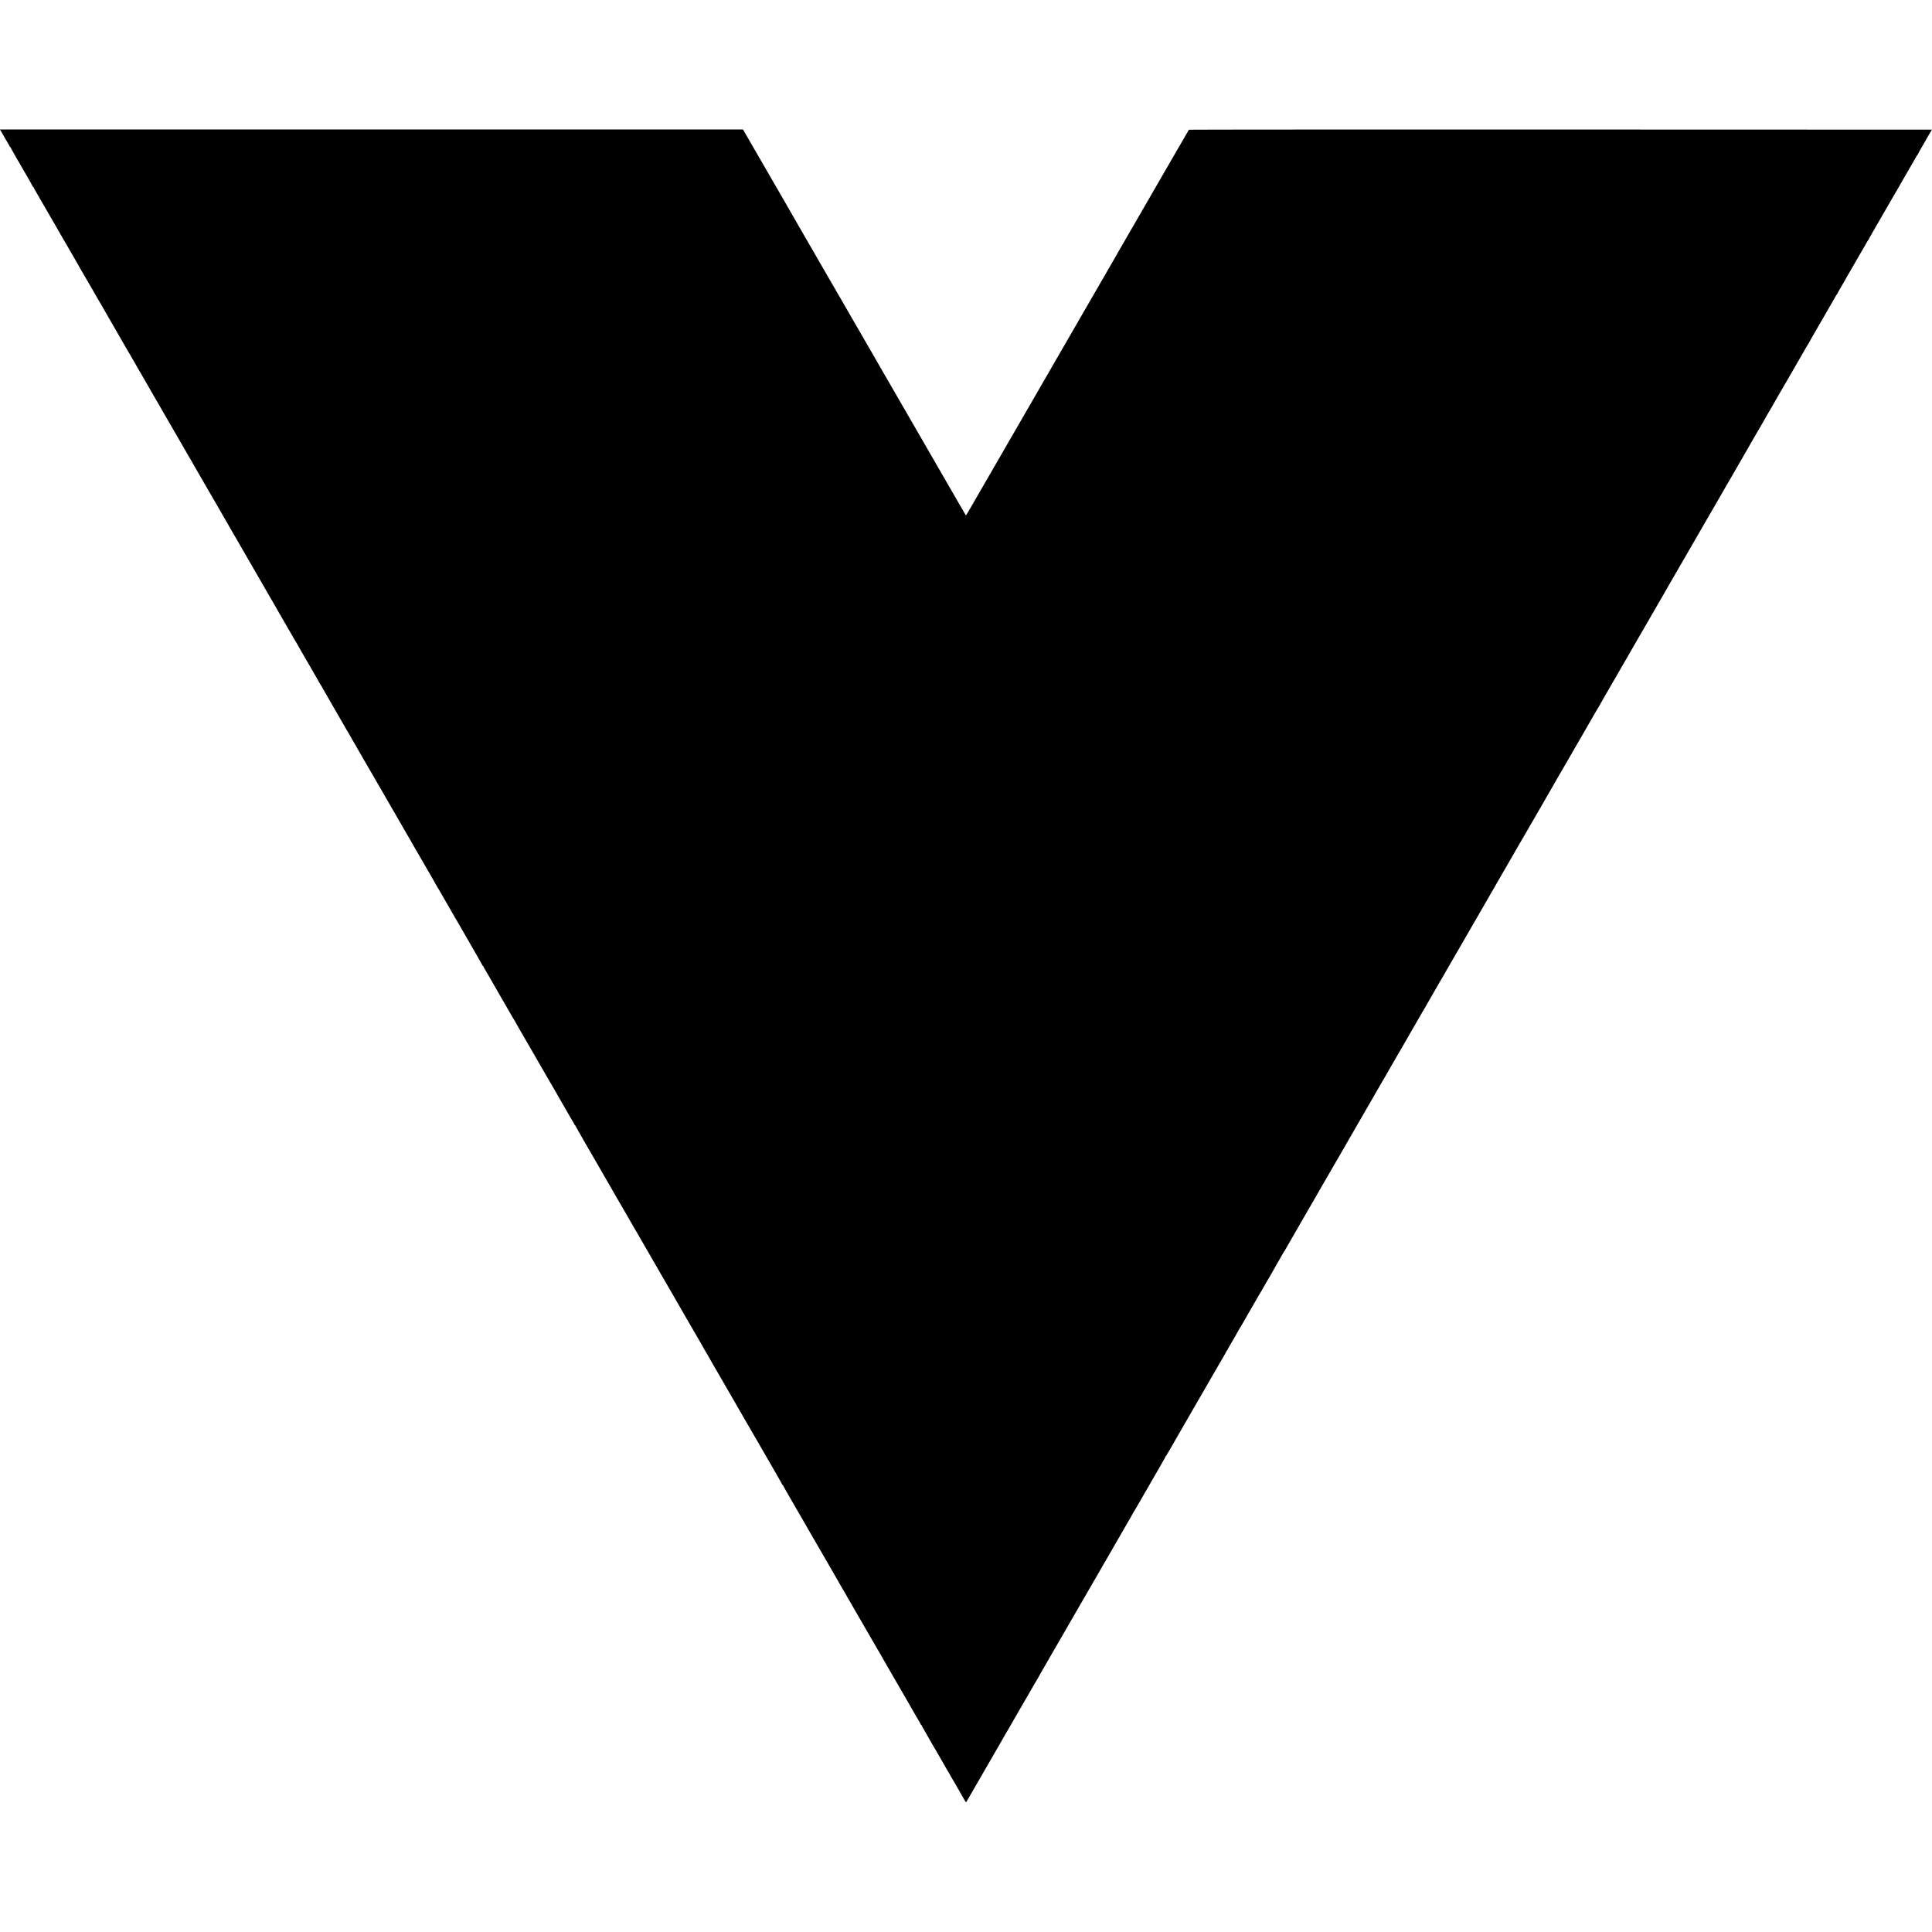
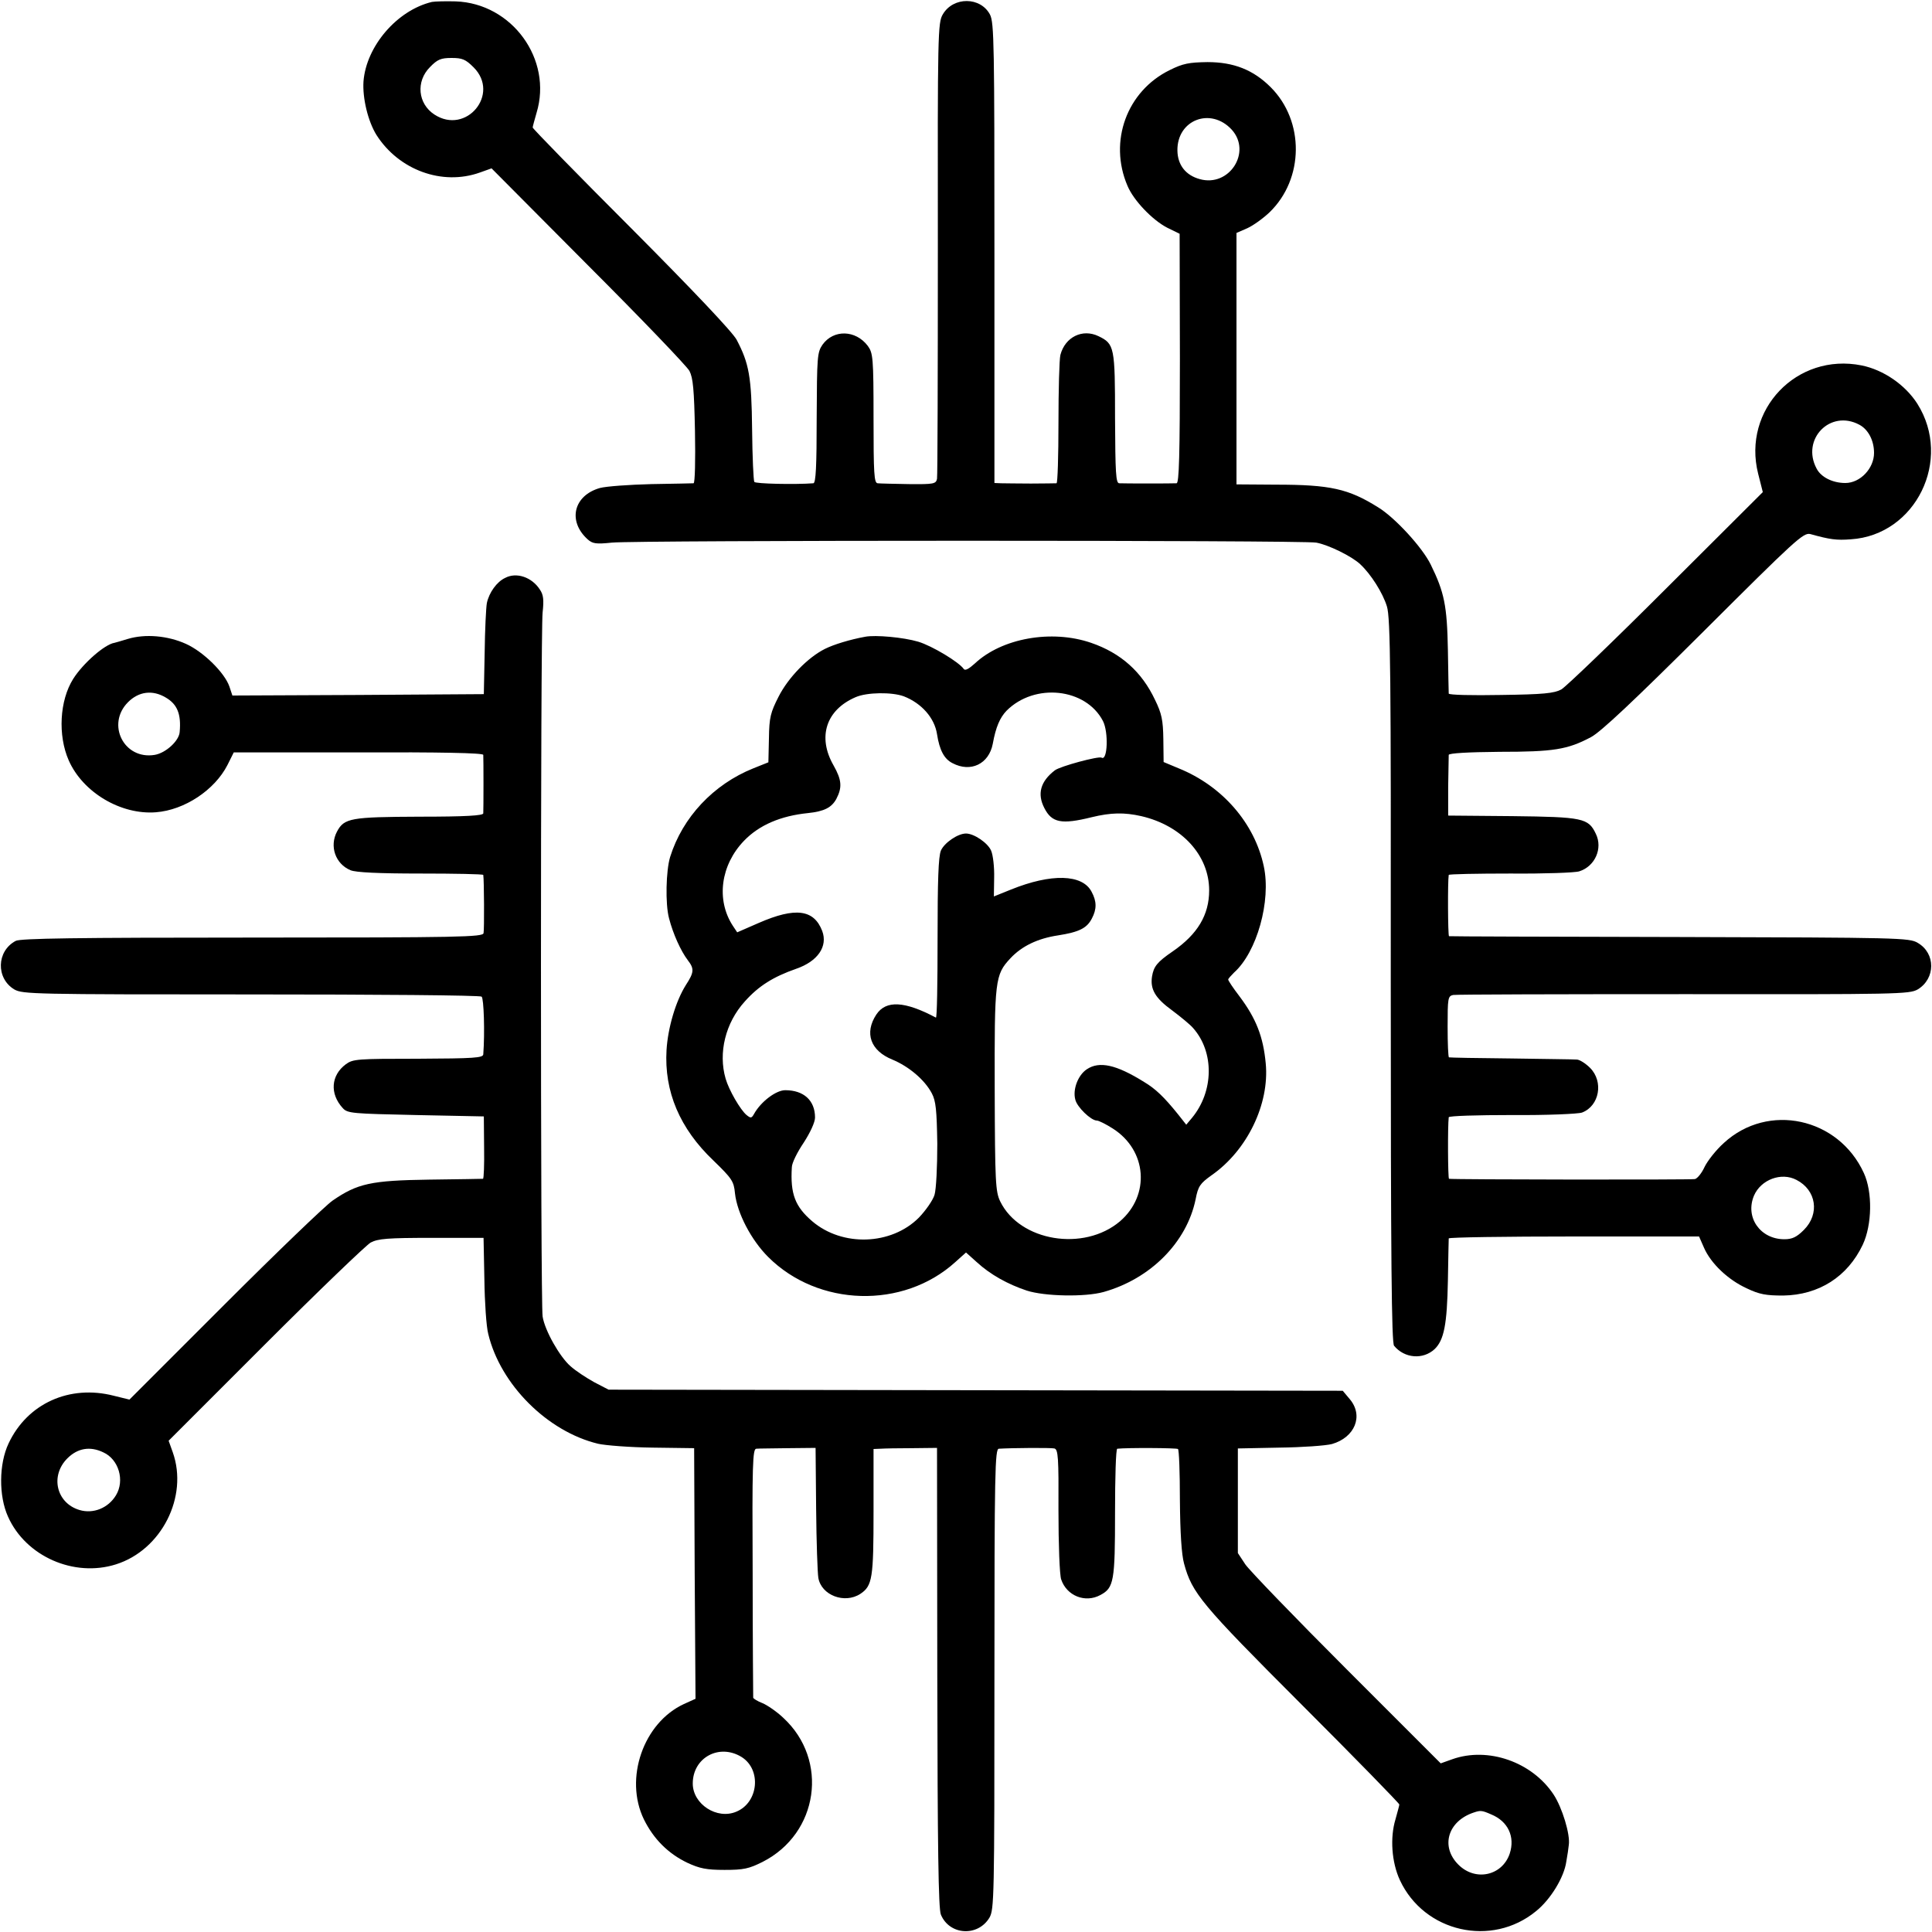
- <svg xmlns="http://www.w3.org/2000/svg" version="1.0" width="16pt" height="16pt" viewBox="0 0 16 16" preserveAspectRatio="xMidYMid meet">
-   <g transform="translate(0,16) scale(0.00032,-0.00032)" fill="#000000" stroke="none">
-     <path d="M18 46618 c45 -75 122 -207 122 -211 0 -2 25 -45 55 -95 30 -50 55 -96 55 -102 0 -5 5 -10 10 -10 6 0 10 -4 10 -9 0 -5 73 -135 161 -288 89 -153 173 -298 187 -323 14 -25 32 -57 41 -72 88 -149 187 -324 189 -335 2 -7 8 -13 13 -13 5 0 9 -4 9 -10 0 -5 46 -89 103 -187 175 -302 490 -846 507 -876 8 -16 20 -36 25 -45 28 -46 290 -498 339 -585 13 -23 74 -129 136 -236 61 -107 123 -215 137 -240 14 -25 29 -50 33 -56 5 -5 23 -37 40 -70 18 -33 38 -67 44 -75 11 -16 21 -33 63 -109 14 -25 29 -50 33 -56 4 -5 21 -35 38 -65 55 -100 261 -455 269 -465 4 -5 14 -21 20 -35 15 -29 41 -75 103 -180 24 -41 52 -88 60 -105 9 -16 57 -100 107 -185 112 -193 362 -626 380 -660 8 -14 23 -38 33 -55 11 -16 23 -37 27 -45 4 -8 26 -46 48 -85 23 -38 53 -90 67 -115 46 -81 64 -113 178 -310 62 -107 121 -210 132 -227 37 -67 56 -99 85 -148 16 -27 32 -57 36 -65 4 -8 15 -27 25 -42 9 -15 53 -89 96 -165 44 -76 177 -307 296 -513 120 -206 268 -463 330 -570 131 -227 117 -203 200 -348 36 -62 73 -125 82 -140 10 -15 21 -34 25 -42 4 -8 20 -37 36 -65 17 -27 38 -65 48 -82 49 -85 64 -111 87 -153 13 -25 28 -49 32 -55 4 -5 78 -134 165 -285 87 -151 166 -288 176 -305 10 -16 26 -43 35 -59 9 -17 125 -217 257 -445 132 -229 253 -441 270 -471 17 -30 45 -79 64 -108 18 -29 33 -54 33 -57 0 -2 20 -37 44 -77 24 -40 123 -212 221 -383 97 -170 190 -330 205 -355 16 -25 39 -65 53 -90 13 -25 81 -144 152 -265 70 -121 137 -238 150 -260 12 -22 37 -65 55 -95 18 -30 43 -73 55 -95 12 -22 48 -85 80 -140 77 -132 163 -280 190 -330 13 -22 71 -123 130 -225 59 -102 116 -199 126 -217 10 -17 29 -50 43 -72 15 -22 26 -43 26 -45 0 -2 27 -50 60 -106 33 -56 60 -103 60 -105 0 -2 55 -98 90 -155 8 -14 182 -316 239 -414 13 -22 45 -79 72 -124 27 -46 49 -86 49 -89 0 -2 14 -24 30 -48 16 -24 30 -46 30 -49 0 -5 74 -135 100 -176 5 -8 24 -42 43 -75 50 -88 58 -101 262 -455 104 -179 199 -345 213 -370 14 -25 28 -49 32 -55 4 -5 17 -26 28 -45 10 -19 62 -109 114 -200 114 -197 133 -230 170 -295 16 -27 33 -57 38 -65 17 -28 96 -165 103 -180 4 -8 16 -28 26 -45 10 -16 77 -131 148 -255 72 -124 181 -313 243 -420 62 -107 121 -209 131 -227 35 -62 323 -560 392 -678 38 -66 83 -145 100 -175 16 -30 33 -59 37 -65 4 -5 17 -27 29 -47 34 -61 56 -100 90 -156 17 -29 31 -55 31 -57 0 -2 17 -32 39 -67 21 -35 134 -229 251 -433 117 -203 235 -407 261 -451 27 -45 49 -85 49 -88 0 -4 8 -19 19 -34 15 -21 200 -341 309 -533 10 -19 33 -58 51 -87 17 -29 31 -54 31 -56 0 -2 25 -44 55 -94 30 -50 55 -95 55 -98 0 -4 6 -15 14 -23 7 -9 27 -41 43 -71 17 -30 170 -297 342 -594 171 -296 311 -542 311 -547 0 -5 5 -9 10 -9 6 0 10 -4 10 -10 0 -5 22 -47 49 -92 27 -46 58 -99 68 -118 24 -43 81 -140 93 -160 5 -8 66 -114 135 -235 69 -121 130 -227 135 -235 12 -21 259 -447 283 -490 10 -19 28 -47 38 -62 11 -14 19 -29 19 -32 0 -3 37 -69 83 -148 99 -170 305 -526 337 -583 13 -22 31 -53 41 -70 11 -16 22 -37 26 -45 7 -14 82 -146 103 -180 14 -24 181 -311 205 -355 13 -22 46 -80 75 -130 29 -49 64 -110 78 -135 14 -25 51 -88 82 -140 31 -52 59 -102 63 -110 4 -8 18 -33 31 -55 205 -353 284 -489 309 -535 17 -30 45 -78 62 -106 18 -28 36 -60 39 -72 4 -12 12 -22 17 -22 5 0 9 -4 9 -10 0 -5 109 -197 241 -427 133 -230 250 -431 259 -448 51 -90 222 -385 280 -485 37 -63 78 -135 92 -160 14 -25 67 -117 118 -205 51 -88 101 -175 111 -193 34 -58 55 -95 149 -257 51 -88 101 -173 110 -190 9 -16 76 -131 147 -255 72 -124 140 -241 151 -260 61 -108 281 -489 355 -615 38 -66 77 -133 87 -150 35 -63 91 -161 100 -175 14 -23 99 -169 128 -220 54 -97 135 -235 142 -245 4 -5 20 -32 35 -60 26 -48 238 -416 276 -480 10 -16 26 -46 37 -65 30 -53 382 -661 403 -695 10 -16 22 -37 26 -45 4 -8 26 -48 50 -88 24 -41 43 -75 43 -77 0 -2 22 -40 50 -85 27 -45 50 -84 50 -86 0 -3 38 -69 83 -147 84 -142 302 -520 340 -587 10 -19 34 -60 52 -90 18 -30 44 -75 57 -100 14 -25 45 -79 70 -120 25 -41 56 -96 70 -121 14 -25 77 -133 138 -240 62 -107 122 -210 132 -229 25 -43 310 -535 337 -581 11 -19 26 -45 34 -59 17 -32 238 -414 266 -460 11 -19 24 -41 28 -49 3 -7 75 -133 160 -278 84 -146 153 -269 153 -274 0 -5 5 -9 10 -9 6 0 10 -4 10 -10 0 -5 82 -150 181 -322 182 -314 201 -346 240 -415 12 -21 80 -139 152 -263 71 -124 141 -245 155 -270 14 -25 28 -49 32 -55 6 -8 145 -248 220 -380 37 -66 209 -362 229 -395 11 -19 24 -42 28 -49 4 -8 67 -118 140 -243 73 -125 133 -230 133 -233 0 -2 15 -28 33 -57 19 -29 47 -78 64 -108 17 -30 53 -93 79 -139 53 -90 82 -141 157 -272 82 -142 115 -199 381 -659 142 -245 268 -463 281 -485 12 -22 71 -125 132 -230 60 -104 172 -298 248 -430 76 -132 146 -253 156 -270 11 -16 22 -36 26 -44 3 -8 30 -54 60 -103 29 -49 53 -91 53 -93 0 -3 18 -34 40 -70 22 -36 40 -67 40 -69 0 -2 37 -66 81 -142 45 -77 98 -168 119 -204 20 -36 47 -81 58 -100 12 -19 27 -47 33 -62 6 -16 15 -28 20 -28 5 0 9 -4 9 -9 0 -6 63 -118 140 -251 77 -133 140 -243 140 -245 0 -2 18 -33 41 -70 22 -37 49 -83 60 -101 10 -19 29 -51 40 -71 25 -45 109 -189 126 -218 7 -11 17 -29 22 -40 6 -11 22 -38 35 -60 14 -22 37 -62 52 -90 14 -27 35 -62 45 -77 11 -14 19 -29 19 -32 0 -3 18 -35 40 -71 22 -36 40 -67 40 -69 0 -2 19 -35 42 -72 23 -38 55 -94 72 -124 26 -47 139 -244 171 -298 6 -9 21 -36 34 -60 28 -48 37 -51 51 -19 6 12 19 36 29 52 10 17 27 46 38 65 11 19 104 181 208 360 103 179 199 345 213 370 14 25 42 74 64 109 21 34 38 65 38 67 0 2 18 33 40 69 22 36 40 67 40 69 0 3 177 310 199 346 16 26 136 234 140 244 2 5 25 44 52 88 27 44 49 81 49 84 0 2 18 34 40 70 22 36 40 67 40 69 0 2 20 36 43 77 35 58 169 289 297 513 9 17 50 86 90 155 40 69 86 150 103 180 16 30 35 62 41 70 6 8 16 24 22 35 35 64 72 129 167 293 59 100 116 199 127 220 11 20 30 53 41 72 43 72 1070 1850 1121 1940 14 25 65 113 113 195 48 83 96 166 107 185 10 19 28 50 38 68 11 18 73 124 137 235 64 111 175 303 246 427 71 124 173 299 225 390 52 91 116 202 143 248 27 45 49 85 49 89 0 4 6 14 14 22 7 9 28 43 46 76 26 47 251 436 378 655 11 19 29 51 40 70 11 19 101 176 201 348 99 172 181 317 181 323 0 5 5 9 10 9 6 0 10 5 10 11 0 6 8 23 18 37 11 15 32 52 49 82 16 30 130 228 253 440 122 212 234 405 248 430 13 25 39 70 57 100 39 65 69 117 130 225 25 44 50 87 55 95 12 19 78 134 220 380 61 107 129 224 150 260 161 277 222 382 246 425 15 28 47 83 71 123 24 41 43 78 43 83 0 5 4 9 8 9 4 0 13 12 19 28 7 15 23 45 36 67 66 110 277 478 277 483 0 3 6 13 14 21 7 9 27 41 43 71 17 30 45 80 63 110 34 57 375 649 394 685 6 11 16 27 22 35 6 8 26 42 44 75 18 33 41 74 51 90 10 17 24 41 32 55 54 97 72 128 88 152 11 14 19 28 19 30 0 3 79 141 175 308 96 167 175 305 175 308 0 3 6 13 14 21 7 9 26 39 41 66 33 60 276 483 338 587 24 40 46 80 50 88 4 8 13 24 20 35 14 23 95 163 125 215 11 19 52 91 92 160 40 69 80 139 90 155 9 17 103 179 207 360 105 182 200 346 211 365 103 181 463 802 489 845 7 11 15 27 19 35 4 8 29 51 55 95 64 110 828 1433 848 1470 9 17 24 41 33 55 9 14 29 48 45 77 15 28 52 93 82 145 30 51 62 107 71 123 17 30 231 398 400 690 51 88 103 179 115 202 12 23 26 48 32 55 6 7 24 38 40 68 17 30 61 107 98 170 37 63 84 144 103 180 19 36 41 72 48 81 8 8 14 18 14 21 0 4 27 51 59 106 32 55 72 124 89 154 16 29 71 125 122 213 51 88 104 180 118 205 13 25 28 50 32 55 4 6 17 26 28 45 11 19 45 80 77 135 31 55 66 116 77 135 11 19 88 152 171 295 401 694 620 1072 650 1125 11 19 87 152 170 295 83 143 158 273 166 288 9 16 21 36 26 45 6 9 31 52 55 96 25 43 54 94 66 115 11 20 95 164 186 321 91 157 173 299 182 315 9 17 26 46 37 65 12 19 66 114 121 210 56 96 108 186 117 200 8 14 24 40 34 59 24 45 383 664 412 713 5 9 17 29 26 45 15 28 120 210 241 419 36 61 68 117 72 125 4 8 12 23 19 34 35 57 245 420 262 453 11 20 35 61 53 90 17 29 32 54 32 56 0 3 28 51 62 108 33 57 70 119 80 138 10 19 23 42 28 50 5 8 32 53 59 100 27 47 149 258 271 470 122 212 234 405 248 430 30 53 62 108 80 135 6 11 15 27 19 35 4 8 85 150 181 315 96 165 187 323 202 350 31 56 116 202 130 225 5 8 25 42 43 75 19 33 92 159 162 280 149 257 157 271 202 350 19 33 38 67 43 75 9 14 228 392 275 475 12 22 55 96 95 165 40 69 80 139 90 155 24 42 202 350 221 383 9 15 27 47 41 72 14 25 75 131 136 236 61 106 121 210 134 232 99 172 271 470 279 482 5 8 23 40 40 70 18 30 81 141 142 245 60 105 121 210 135 235 14 25 71 124 127 220 56 96 143 247 194 335 51 88 96 167 102 175 14 24 180 311 204 355 23 43 340 590 356 615 5 8 50 87 101 175 171 301 517 898 582 1008 25 43 46 81 46 83 0 2 12 23 27 47 14 23 40 67 56 97 16 30 35 62 42 70 7 8 15 22 18 30 4 8 20 38 37 65 16 28 33 57 37 65 6 12 111 196 143 250 5 8 55 95 112 193 57 98 113 195 126 215 12 20 27 46 32 57 6 11 14 27 20 35 5 8 76 130 156 270 80 140 165 287 187 325 23 39 52 90 66 115 13 25 30 52 37 61 8 8 14 18 14 21 0 4 41 77 92 165 50 87 175 302 276 478 101 176 208 360 236 408 28 49 67 117 86 152 19 35 41 70 48 77 6 6 12 15 12 19 0 7 124 224 167 291 12 21 23 40 23 42 0 2 21 40 46 83 26 43 55 92 64 109 54 95 327 568 354 614 19 30 45 75 59 100 71 128 82 145 89 148 4 2 8 8 8 13 0 5 42 82 94 172 311 538 496 858 518 897 14 25 40 70 58 100 18 30 42 71 53 90 10 19 79 139 152 265 73 127 142 246 153 265 10 19 43 76 72 125 29 50 63 108 75 130 65 116 80 140 87 143 4 2 8 8 8 12 0 8 114 212 140 250 6 8 14 24 20 35 5 11 54 97 108 190 l100 170 -9611 3 c-5286 1 -9614 -1 -9618 -5 -5 -6 -419 -719 -619 -1068 -89 -155 -267 -463 -323 -560 -38 -66 -81 -140 -95 -165 -31 -56 -263 -457 -526 -910 -110 -190 -224 -388 -254 -440 -29 -52 -61 -109 -71 -125 -23 -39 -243 -420 -268 -465 -11 -19 -204 -352 -428 -740 -224 -388 -477 -826 -563 -975 -85 -148 -185 -322 -222 -385 -37 -63 -120 -207 -185 -320 -65 -113 -177 -306 -248 -430 -72 -124 -172 -297 -222 -385 -51 -88 -142 -245 -202 -350 -131 -226 -247 -427 -408 -705 -65 -113 -249 -432 -410 -710 -160 -278 -388 -673 -506 -877 -118 -205 -216 -373 -219 -373 -3 0 -52 82 -109 183 -58 100 -144 250 -192 332 -95 164 -402 696 -647 1120 -85 149 -228 396 -317 550 -212 365 -982 1700 -1008 1745 -10 19 -43 76 -72 125 -29 50 -64 110 -77 135 -14 25 -63 110 -110 190 -47 80 -96 165 -110 190 -14 25 -99 171 -188 325 -89 154 -174 300 -188 325 -13 25 -64 113 -112 195 -48 83 -140 242 -205 355 -65 113 -183 317 -263 454 -79 137 -152 264 -163 282 -50 89 -335 583 -354 614 -12 19 -34 58 -50 85 -15 28 -129 226 -253 440 -124 215 -235 408 -247 430 -12 22 -69 121 -127 220 -58 99 -226 389 -373 645 -148 256 -324 561 -392 678 -67 117 -134 232 -147 255 -13 23 -33 59 -46 80 l-22 37 -9615 0 -9615 0 20 -32z" />
-   </g>
+ <svg xmlns="http://www.w3.org/2000/svg" version="1" width="933.333" height="933.333" viewBox="0 0 700 700">
+   <path d="M156.5.7c-12.6 3-23.8 16-24.8 28.8-.4 6 1.6 14.4 4.7 19.4 8.1 12.7 23.8 18.5 37.5 13.6l4.2-1.5 35 35.2c19.3 19.3 35.8 36.5 36.7 38.2 1.3 2.5 1.7 6.7 2 21.8.2 10.4 0 18.8-.5 18.9-.4 0-7.3.2-15.3.3-8 .2-16.3.8-18.6 1.4-9.6 2.7-11.8 12-4.5 18.6 1.8 1.6 3 1.8 8.8 1.2 8.5-.9 250.4-.9 255.2 0 4.4.8 12.8 4.9 15.9 7.8 3.9 3.6 8.2 10.4 9.7 15.3 1.3 4.1 1.5 24.1 1.4 135.6 0 102.4.3 131.2 1.2 132.3 3.8 4.6 10.5 5.1 14.7 1.2 3.4-3.3 4.5-8.9 4.8-24.8.1-8 .3-14.8.3-15.3.1-.4 20.5-.7 45.4-.7h45.3l1.8 4.1c2.5 5.7 8.7 11.6 15.5 14.7 4.6 2.2 7 2.6 13.2 2.6 12.9-.2 23.3-6.8 28.8-18.4 3.4-7.2 3.6-19.1.4-26-9.2-20.1-34.7-25.6-50.7-10.9-2.9 2.6-6 6.6-7 8.7-1 2.2-2.6 4.2-3.5 4.4-1.3.3-87.5.2-89.1-.1-.4-.1-.5-19.1-.1-22.3.1-.5 10.4-.8 22.9-.8 12.6.1 24-.4 25.4-.9 6.3-2.4 7.9-11.2 2.9-16.2-1.6-1.6-3.8-3-4.8-3-1-.1-11.7-.2-23.8-.4-12.1-.1-22.2-.3-22.5-.4-.3 0-.5-5.1-.5-11.1 0-10.3.1-11.1 2-11.5 1.1-.2 38.7-.3 83.6-.3 77.6.1 81.7 0 84.7-1.7 6.5-3.9 6.6-13.1 0-16.9-3-1.8-6.6-1.9-86.2-2.1-45.7-.1-83.3-.2-83.6-.3-.4-.2-.5-19.9-.1-22.2.1-.3 10.1-.5 22.4-.5 12.2.1 23.4-.3 24.9-.8 5.7-1.8 8.6-8.3 6-13.6-2.7-5.7-4.7-6.1-30.3-6.4l-23.2-.2V285c.1-5.8.2-11 .2-11.5.1-.6 7-1 18.4-1.1 19.6 0 24.6-.8 33.1-5.3 3.5-1.8 15.7-13.3 40.9-38.4 33.2-33.1 36.1-35.8 38.6-35.2 7.2 2 9.5 2.3 14.7 1.9 23.5-1.5 36.9-28.8 24.1-49.1-4.4-6.9-12.3-12.3-20.2-13.9-23.5-4.7-43.3 16.1-37.5 39.2l1.7 6.7-34.9 34.8c-19.2 19.2-36.4 35.7-38.1 36.7-2.6 1.4-6.5 1.8-21.9 2-10.4.2-18.8 0-18.9-.5 0-.4-.2-7.6-.3-15.8-.3-16.1-1.3-20.9-6.2-30.9-3-6.2-13-17.1-19.1-20.8-10.7-6.7-17.3-8.2-37-8.2l-14.3-.1V84.4l3.9-1.7c2.2-1 5.8-3.6 8.1-5.8 12.5-12.1 12.7-33 .4-45.3-6.3-6.3-13.4-9.1-22.9-9.1-6.7.1-8.9.5-13.7 2.9-15.5 7.6-22.2 25.8-15.3 41.9 2.2 5.3 9 12.4 14.4 15.2l4.5 2.2.1 45.2c0 35.4-.3 45.1-1.2 45.2-1.7.1-18.9.1-20.8 0-1.2-.1-1.4-3.6-1.5-23.6 0-25.8-.2-26.9-6-29.7-5.8-2.8-12.1.3-13.8 6.8-.4 1.6-.7 12.7-.7 24.6 0 12-.3 21.8-.7 21.9-.4 0-4.6.1-9.3.1-4.7 0-9.6-.1-10.8-.1l-2.4-.1V91.7c0-75.1-.1-83.5-1.6-86.4-3.4-6.5-13.3-6.6-17.1-.1-1.8 3-1.9 6.7-1.8 84.7 0 44.9-.1 82.5-.3 83.6-.4 1.8-1.1 2-10.2 1.9-5.4-.1-10.5-.2-11.3-.3-1.3-.1-1.5-3.4-1.5-23.6 0-22-.2-23.6-2.1-26.2-4.4-5.8-12.4-6-16.4-.4-1.9 2.8-2 4.3-2.1 26.5 0 17.6-.3 23.6-1.2 23.7-6.6.5-21 .2-21.4-.5-.3-.5-.7-9-.8-19-.2-19.2-1.1-23.9-5.6-32.5-1.5-2.8-15.8-17.9-38.1-40.3C209.1 63.1 193 46.6 193 46.2c0-.4.7-2.8 1.4-5.3 5.9-19.4-8.9-39.7-29.3-40.4-3.6-.1-7.5 0-8.6.2zm15.1 23.7c9.7 9.7-2.7 24.6-14.2 17.1-6-3.9-6.8-12-1.6-17.2 2.7-2.8 4-3.3 7.8-3.3 3.9 0 5.1.5 8 3.4zM446.3 47c7.3 8.1-.9 20.9-11.6 17.9-5.1-1.4-8-5.1-8.1-10.3-.2-11.2 12.1-15.9 19.7-7.6zm227.4 106.9c3.2 1.7 5.3 5.7 5.3 10.2 0 5.6-5 10.9-10.4 10.9-4.6 0-8.8-2.1-10.4-5.2-5.7-10.6 4.9-21.6 15.5-15.9zm-22.8 273.6c7.2 3.7 8.5 12.3 2.7 18.1-2.6 2.6-4.2 3.4-7.1 3.4-8.7 0-14.3-7.9-11-15.8 2.5-5.8 9.9-8.6 15.4-5.7zM183 209.4c-3 1.4-5.8 5.3-6.6 9.1-.3 1.6-.7 9.7-.8 18l-.3 15-45.6.3-45.5.2-1.1-3.3c-1.7-4.9-9.3-12.5-15.7-15.4-6.6-3-14.8-3.7-21.1-1.8-2.4.7-4.6 1.4-4.8 1.4-3.5.5-11.4 7.4-15 13.1-4.9 7.8-5.6 20.4-1.6 29.5 5.1 11.6 18.9 19.8 31.6 18.8 10.4-.8 21.3-8.1 25.9-17.1l2.3-4.6h45.2c29.4-.1 45.1.2 45.2.9.1 1.4.1 19.8 0 21.2-.1.8-6.2 1.2-23.1 1.2-24.9.1-27.3.5-29.9 5.4-2.8 5.3-.6 11.7 4.9 14 1.9.8 10.2 1.2 25.4 1.2 12.4 0 22.6.2 22.7.5.3 1.7.4 19.8.1 21.1-.3 1.4-8.4 1.6-83.8 1.6-64.4 0-84 .3-85.7 1.2-7 3.7-7.2 13.6-.5 17.6 3 1.7 7.1 1.8 85.7 1.8 45.4 0 83.1.3 83.6.8.8.6 1.2 13 .6 20.9-.1 1.3-3.3 1.5-23.6 1.6-22.1 0-23.6.1-26.2 2-5.4 4-5.9 10.7-1.1 15.9 1.7 1.9 3.5 2 26.5 2.5l24.6.5.1 11.3c.1 6.1-.1 11.2-.4 11.3-.3 0-9 .2-19.5.3-21.1.3-26 1.4-35 7.6-2.6 1.8-20.2 18.7-39.2 37.7l-34.4 34.4-5.7-1.4c-16-4.1-31.3 2.8-38.1 17.3-3.5 7.4-3.6 19-.2 26.5 6.4 14.4 23.9 22.1 39.1 17.3 16.5-5.2 26.3-24.5 20.6-40.6l-1.5-4.2 35-35c19.3-19.3 36.5-35.8 38.2-36.8 2.7-1.4 6-1.7 22.1-1.7h18.8l.3 15c.1 8.2.7 17.2 1.4 19.8 4.4 18.4 21.5 35.4 39.8 39.8 2.6.6 11.6 1.3 19.8 1.4l15 .2.2 45.4.3 45.4-4.2 1.9c-14.7 6.8-21.7 27-14.5 41.8 3.5 7.1 8.8 12.4 15.7 15.7 4.5 2.1 7 2.6 13.5 2.6 6.9 0 8.8-.4 13.8-2.9 20.3-10.3 24.1-36.9 7.5-52.2-2.3-2.2-5.8-4.6-7.5-5.3-1.8-.7-3.3-1.6-3.4-2 0-.3-.2-20.7-.2-45.4-.2-39.1 0-44.7 1.3-44.8.8-.1 6-.1 11.5-.2l10-.1.2 22c.1 12 .5 23.3.8 25.1 1.1 6.3 9.5 9.5 15.2 5.8 4.4-2.9 4.8-5.7 4.8-29.9V525l2.5-.1c1.4-.1 6.6-.2 11.5-.2l9-.1.1 83.1c.1 61.5.4 83.9 1.3 86 3.1 7.5 13.4 8.1 17.6 1.1 1.7-3 1.8-7.2 1.8-86.5 0-75.4.2-83.3 1.6-83.4 4.7-.3 18.8-.4 20.1-.1 1.4.3 1.6 3.3 1.5 22.4 0 12.2.4 23.5 1 25.1 2 5.9 8.7 8.6 14.2 5.6 4.9-2.6 5.3-5 5.3-29.9 0-12.6.3-23 .8-23.1 3.6-.4 21.5-.3 22 .1.4.3.7 8.6.7 18.5.1 12 .6 19.7 1.5 23 2.9 10.7 6.1 14.6 42.7 51.2 19.4 19.4 35.3 35.7 35.3 36.1 0 .4-.7 2.8-1.4 5.4-2 6.6-1.4 15.5 1.6 22 8.8 18.9 33.3 24.5 49.4 11.2 5.2-4.2 10.1-12.2 10.9-17.9.4-2.2.8-4.9.9-6 .6-3.8-2.4-13.6-5.5-18.3-7.8-11.8-23.7-17.4-36.7-12.8l-4.2 1.5-34-34c-18.7-18.7-35.2-35.8-36.8-38.1l-2.7-4.1v-37.9l15-.3c8.3-.1 16.8-.7 19.1-1.3 8.3-2.4 11.5-10.2 6.5-16.2l-2.6-3.1-133-.2-133-.2-5.2-2.7c-2.9-1.6-6.7-4.1-8.6-5.8-3.9-3.4-9.3-12.9-10.1-18-.8-4.9-.8-248 0-255.1.5-4.6.3-6.4-1-8.3-2.9-4.5-8.5-6.4-12.6-4.2zM60 252.7c4.2 2.4 5.7 6 5.1 12.5-.2 3.2-5 7.6-9 8.3-11.2 1.9-17.7-11.1-9.7-19.1 3.9-3.9 8.9-4.5 13.6-1.7zM37.4 526.2c5.6 2.5 7.9 10.2 4.6 15.6-2.8 4.6-8.2 6.8-13.2 5.3-8.4-2.5-10.7-12.4-4.4-18.7 3.7-3.7 8.2-4.5 13-2.2zm231.3 110.4c7.3 4.6 6.1 16.5-1.9 19.8-7 3-15.8-2.7-15.8-10.2 0-9.4 9.6-14.6 17.7-9.6zm271.6 20.8c6.1 2.5 8.7 8.1 6.7 14.2-2.7 8-12.4 10.2-18.6 4-6.6-6.6-3.8-15.8 5.6-18.9 2.4-.8 2.9-.8 6.3.7z" />
+   <path d="M313.5 230.7c-5.5 1-11.4 2.8-14.6 4.4-6.2 3.1-13.3 10.4-16.8 17.3-2.9 5.7-3.4 7.5-3.5 15.1l-.2 8.7-5.5 2.2c-14.4 5.8-25.6 17.7-30.1 32.1-1.5 4.9-1.8 17-.4 22.2 1.5 5.8 4.3 11.9 6.8 15.2 2.4 3.1 2.3 4.4-.7 9-3.7 5.9-6.5 15.5-7 23.5-.9 15.1 4.8 28.5 17 40.1 6.7 6.5 7.4 7.5 7.8 11.9.8 7.2 5.9 16.9 12 23 18.1 18.1 48.9 19 67.8 1.9l3.9-3.5 3.9 3.5c4.9 4.5 11.2 8 18.1 10.3 6.5 2.1 21.1 2.4 27.9.5 17-4.8 30.1-18 33.3-33.6.9-4.7 1.6-5.7 5.8-8.7 12.9-9 21-25.8 19.6-40.5-.9-9.7-3.5-16.3-9.5-24.3-2.3-3-4.1-5.7-4.1-6.1 0-.3 1-1.4 2.1-2.5 8.3-7.4 13.5-26 10.8-38.5-3.3-15.6-15-29.1-30.8-35.5l-5.5-2.3-.1-8.3c-.1-6.9-.6-9.3-3-14.2-4.8-10.2-12.4-17-23.2-20.7-14.3-4.9-32.3-1.7-42.1 7.5-2.1 1.9-3.5 2.7-4 2-1.7-2.5-11.5-8.4-16.5-9.9-5.4-1.6-15.5-2.5-19.2-1.8zm14 21.6c6.4 2.5 11.1 7.8 12 13.7.9 5.8 2.6 9 5.6 10.5 6.6 3.5 13.2.3 14.6-7 1.1-6.1 2.6-9.5 5-12 10.2-10.2 28.7-8.2 34.9 3.7 2.1 4 1.7 14.7-.5 13.3-1.1-.6-14.9 3.1-16.9 4.6-5.2 4-6.5 8.5-3.8 13.7 2.7 5.3 6.2 6 17.1 3.3 7-1.7 11.8-1.8 18-.4 14.7 3.4 24.6 14.2 24.6 26.9 0 8.9-4.2 15.9-13.2 22.1-5.7 3.9-6.9 5.5-7.5 9.1-.7 4.6 1.1 7.8 7.3 12.3 3.2 2.4 6.6 5.2 7.6 6.4 7.7 8.7 7.5 22.9-.4 32.5l-2.1 2.5-3-3.8c-5-6.2-8.1-9.2-12.3-11.7-10.1-6.3-16.2-7.6-20.7-4.6-3.2 2.1-5.2 7.3-4.2 11 .6 2.7 5.7 7.6 7.8 7.6.7 0 3.3 1.3 5.8 2.9 12.4 7.9 13.6 24.1 2.6 33.6-13.1 11.1-36.3 7.3-43.4-7.2-1.7-3.5-1.9-6.9-2-40.3-.1-40 .1-41.8 5.7-47.8 4.1-4.4 9.9-7.2 17.3-8.3 7.6-1.2 10.4-2.6 12.2-6.1 1.8-3.4 1.8-6.2-.1-9.7-3.3-6.4-14.6-6.7-29.2-.8l-6.2 2.5.1-6.8c.1-3.8-.4-8.2-1.1-9.8-1.2-2.8-6.2-6.2-9.1-6.2-3 0-7.9 3.4-9.1 6.2-.9 2.2-1.2 10.8-1.2 32 0 15.9-.2 28.7-.6 28.5-11.3-6-18.1-6.4-21.6-1.1-4.4 6.7-2.1 13.1 5.8 16.3 6 2.5 11.7 7.3 14.3 12.2 1.5 2.8 1.8 6.1 2 18.3 0 8.4-.4 16.5-1 18.5s-3.2 5.7-5.7 8.3c-10 10-27.7 10.6-38.6 1.3-6.2-5.3-8-9.9-7.4-19.6 0-1.5 2-5.5 4.3-8.9 2.4-3.7 4.1-7.4 4.1-9.1 0-6.2-4.1-9.9-10.8-9.9-3.3 0-8.8 4.1-11.3 8.6-.9 1.6-1.2 1.6-2.7.4-2.2-1.8-6.4-9-7.6-13.2-2.7-9.3-.1-20.2 7-28 5-5.6 10.3-8.9 18.6-11.8 7.8-2.7 11.5-8.1 9.4-13.7-3-7.8-9.7-8.7-23-2.9l-7.8 3.4-1.6-2.4c-6.1-9.4-4.4-22 4.1-30.8 5.5-5.7 13.3-9 23.1-10 5.9-.6 8.6-2 10.3-5.1 2.2-4.2 2-6.9-1-12.2-5.9-10.3-2.7-20.1 8-24.7 4.1-1.8 13.2-1.9 17.5-.3z" />
</svg>
